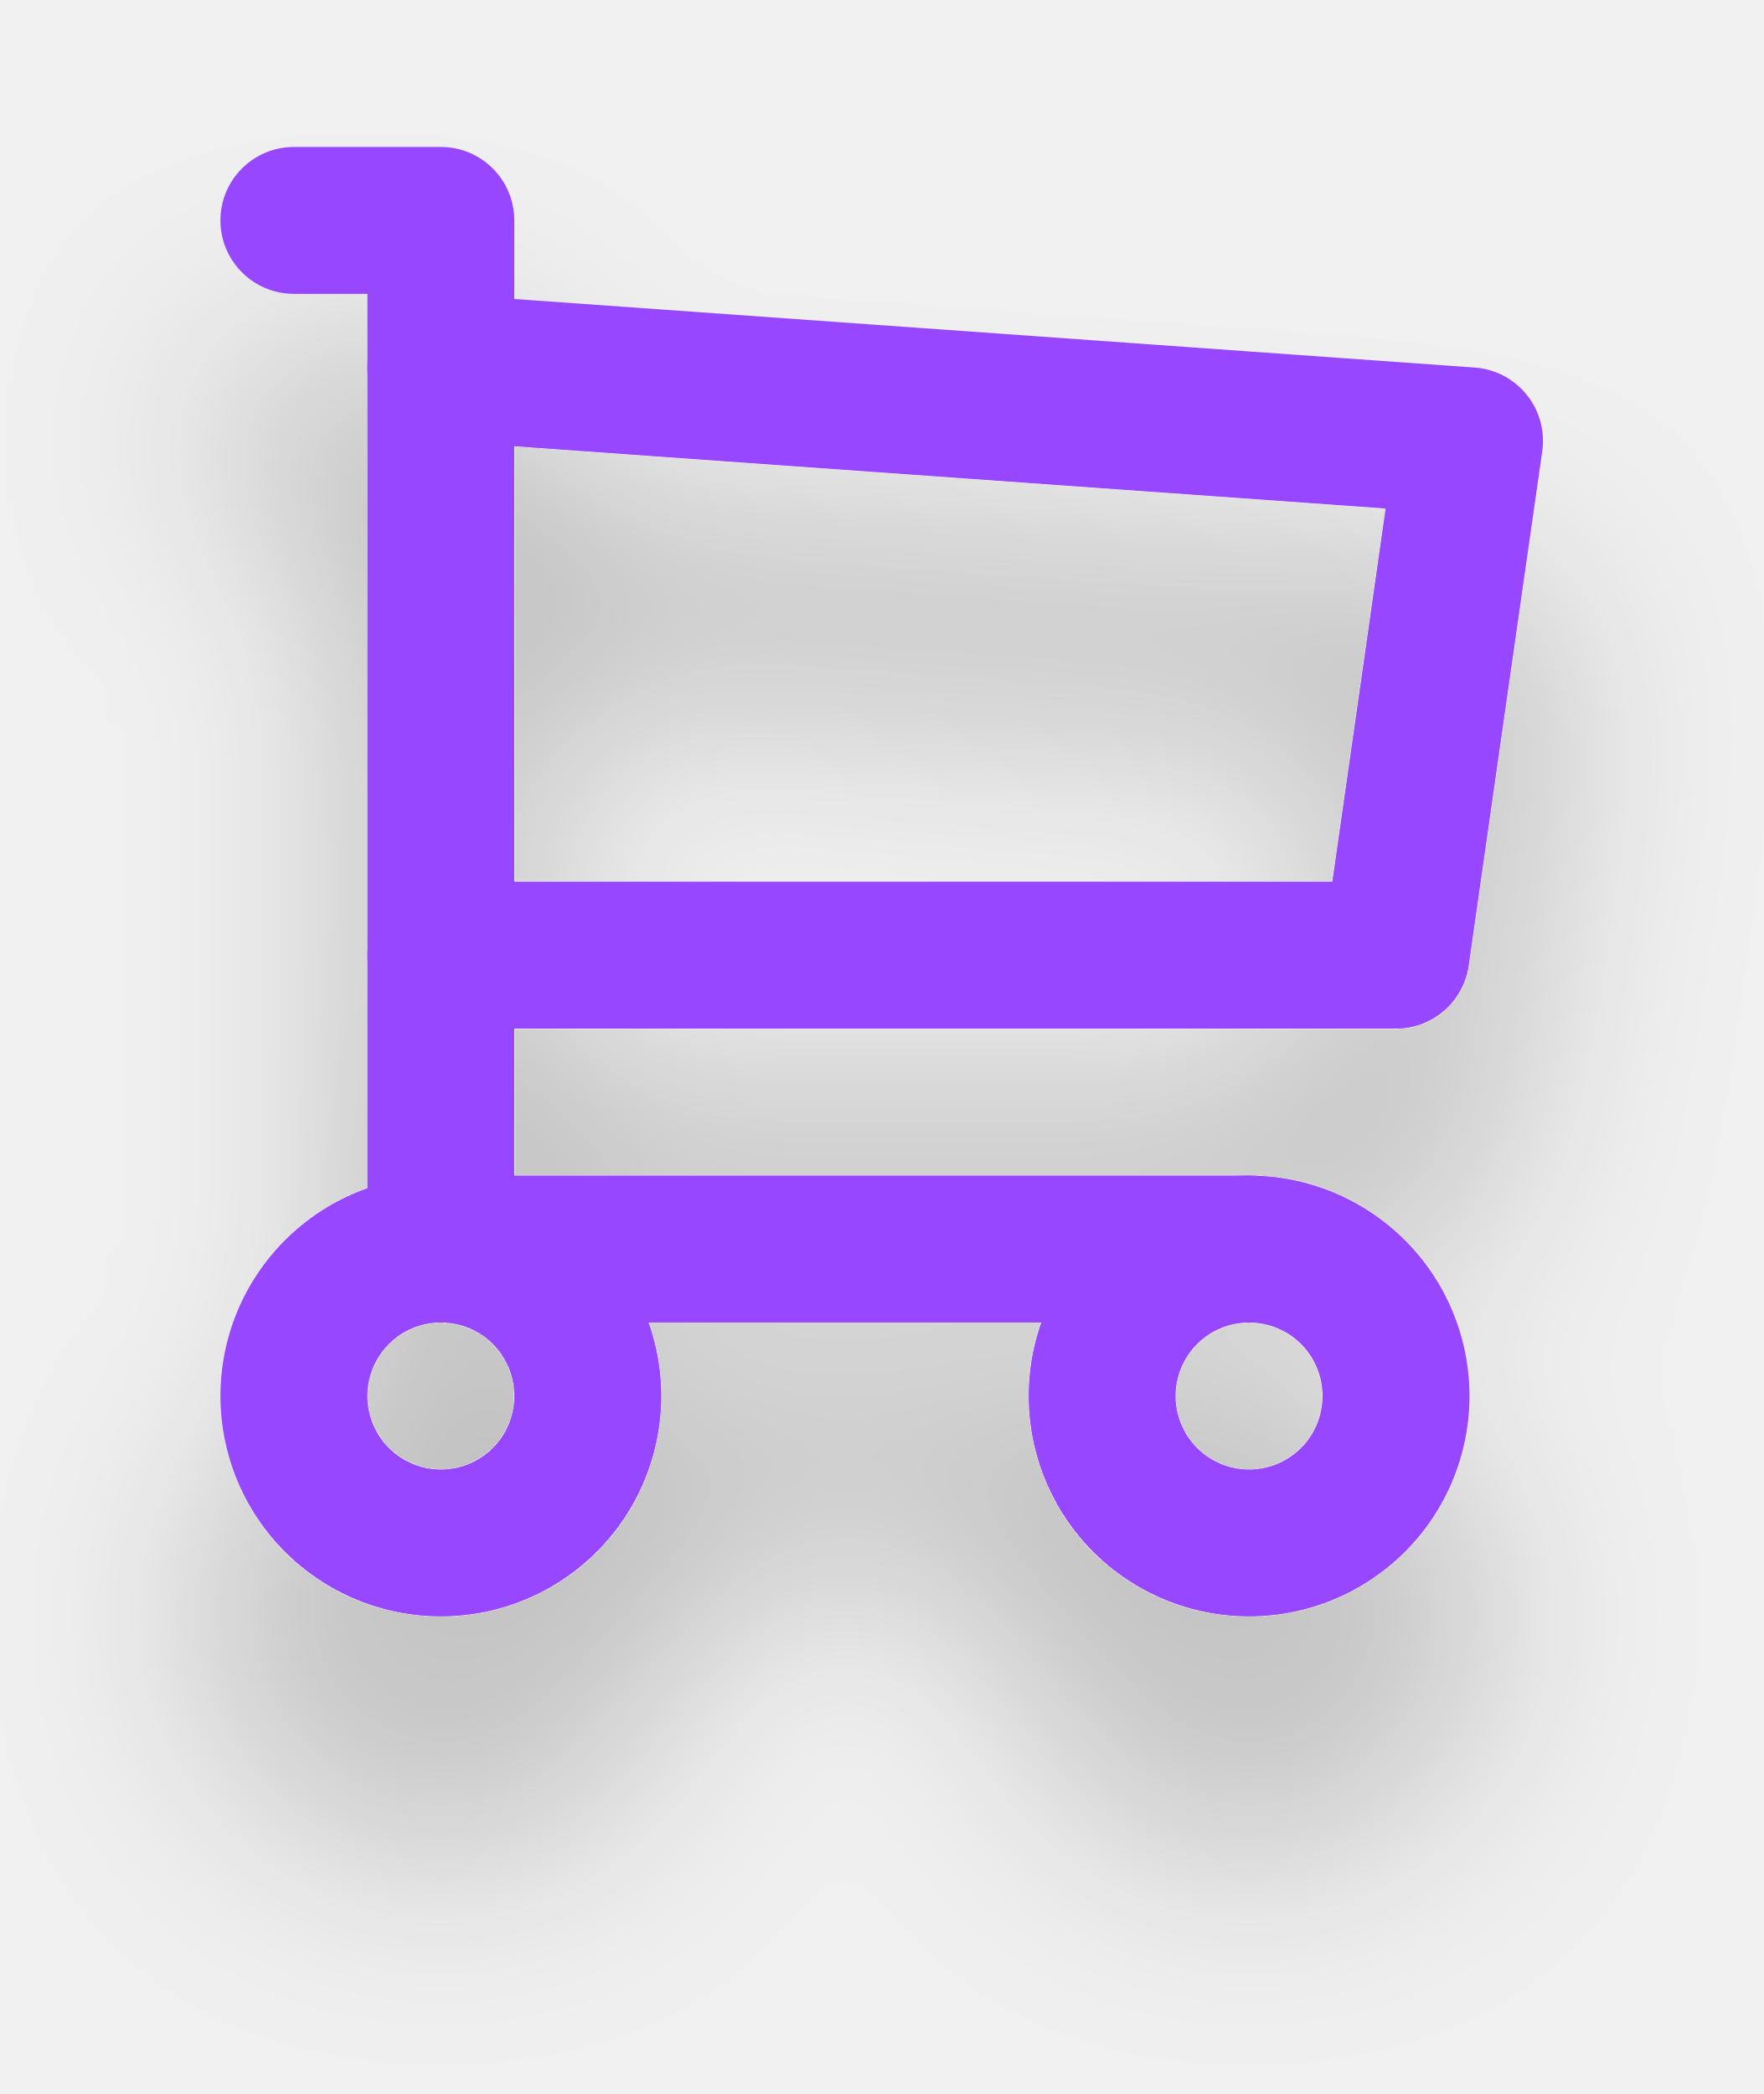
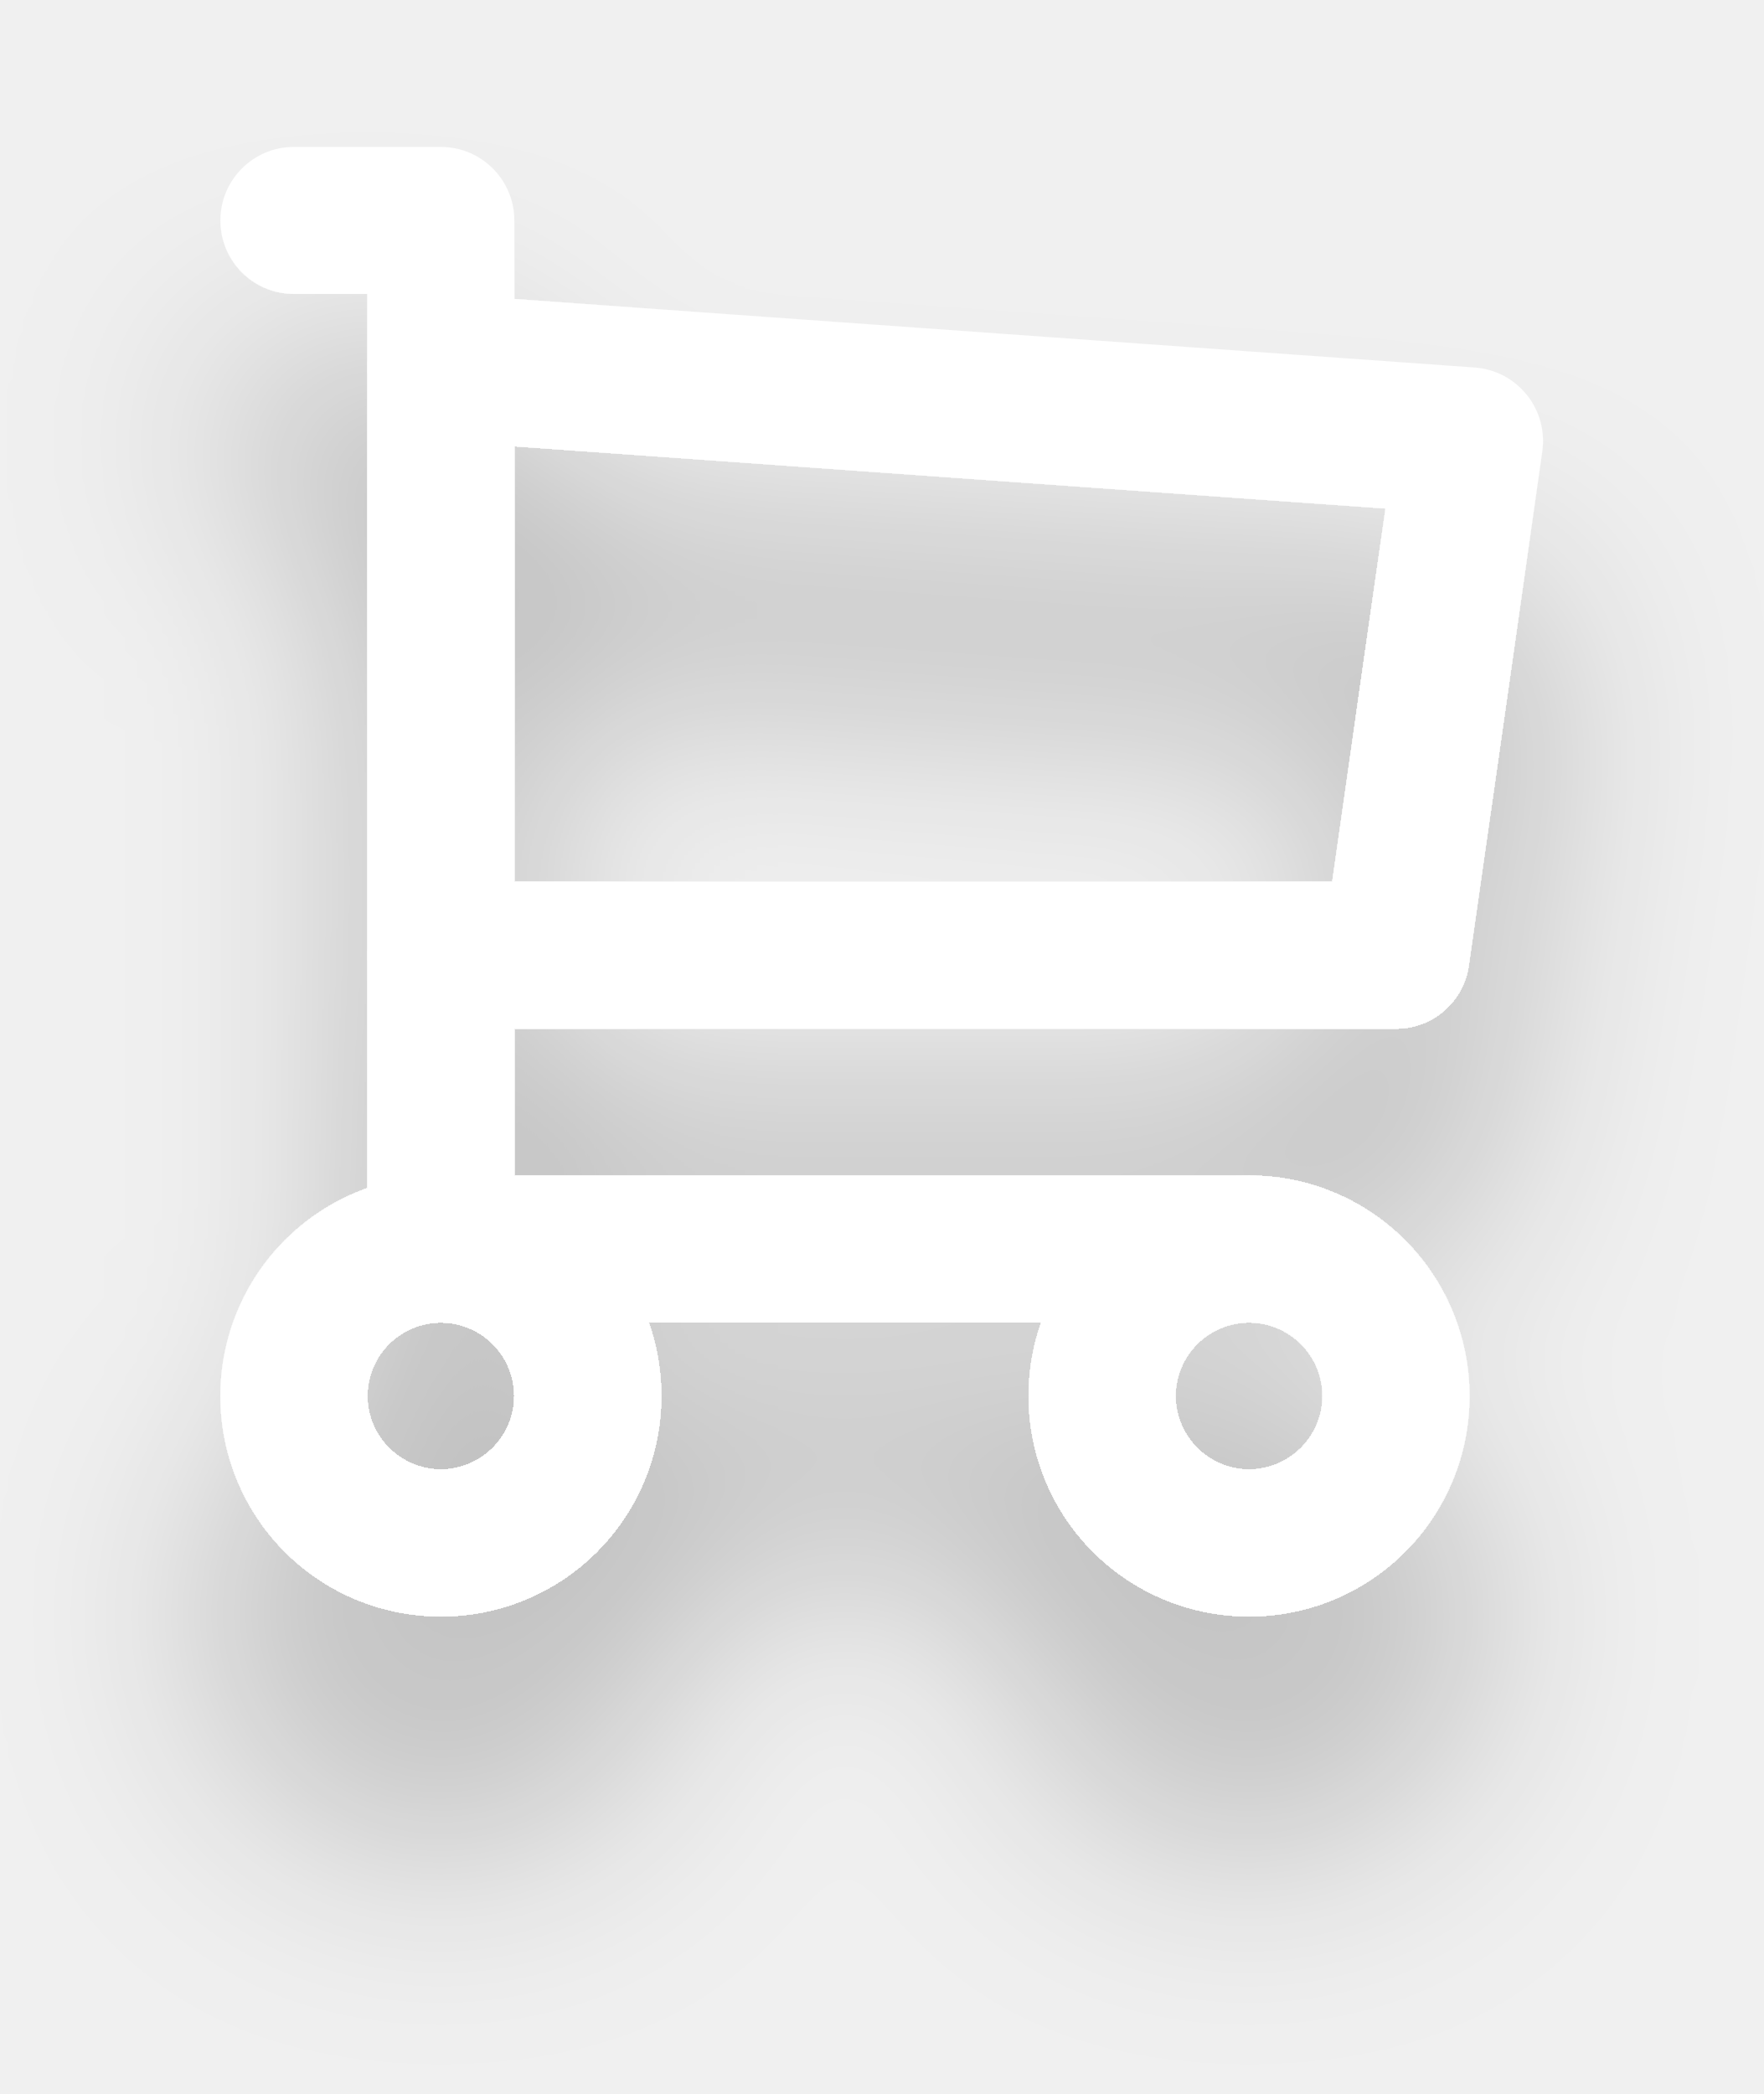
<svg xmlns="http://www.w3.org/2000/svg" width="32" height="38" viewBox="0 0 32 38" fill="none">
  <g filter="url(#filter0_d_2001_1318)">
-     <path fill-rule="evenodd" clip-rule="evenodd" d="M5.172 22.505C5.922 21.755 6.939 21.333 8 21.333C9.061 21.333 10.078 21.755 10.828 22.505C11.579 23.255 12 24.272 12 25.333C12 26.394 11.579 27.412 10.828 28.162C10.078 28.912 9.061 29.333 8 29.333C6.939 29.333 5.922 28.912 5.172 28.162C4.421 27.412 4 26.394 4 25.333C4 24.272 4.421 23.255 5.172 22.505ZM8 24C7.646 24 7.307 24.14 7.057 24.39C6.807 24.64 6.667 24.98 6.667 25.333C6.667 25.687 6.807 26.026 7.057 26.276C7.307 26.526 7.646 26.667 8 26.667C8.354 26.667 8.693 26.526 8.943 26.276C9.193 26.026 9.333 25.687 9.333 25.333C9.333 24.98 9.193 24.64 8.943 24.39C8.693 24.14 8.354 24 8 24Z" fill="#9747FF" />
-     <path fill-rule="evenodd" clip-rule="evenodd" d="M19.838 22.505C20.588 21.755 21.606 21.333 22.667 21.333C23.727 21.333 24.745 21.755 25.495 22.505C26.245 23.255 26.667 24.272 26.667 25.333C26.667 26.394 26.245 27.412 25.495 28.162C24.745 28.912 23.727 29.333 22.667 29.333C21.606 29.333 20.588 28.912 19.838 28.162C19.088 27.412 18.667 26.394 18.667 25.333C18.667 24.272 19.088 23.255 19.838 22.505ZM22.667 24C22.313 24 21.974 24.14 21.724 24.39C21.474 24.64 21.333 24.98 21.333 25.333C21.333 25.687 21.474 26.026 21.724 26.276C21.974 26.526 22.313 26.667 22.667 26.667C23.02 26.667 23.359 26.526 23.61 26.276C23.86 26.026 24 25.687 24 25.333C24 24.98 23.86 24.64 23.61 24.39C23.359 24.14 23.02 24 22.667 24Z" fill="#9747FF" />
-     <path fill-rule="evenodd" clip-rule="evenodd" d="M4 4C4 3.264 4.597 2.667 5.333 2.667H8C8.736 2.667 9.333 3.264 9.333 4V21.333H22.667C23.403 21.333 24 21.93 24 22.667C24 23.403 23.403 24 22.667 24H8C7.264 24 6.667 23.403 6.667 22.667V5.333H5.333C4.597 5.333 4 4.736 4 4Z" fill="#9747FF" />
-     <path fill-rule="evenodd" clip-rule="evenodd" d="M6.67 6.572C6.723 5.837 7.36 5.284 8.095 5.337L26.762 6.67C27.131 6.696 27.472 6.875 27.704 7.163C27.937 7.451 28.039 7.822 27.987 8.189L26.653 17.522C26.559 18.179 25.997 18.667 25.333 18.667H8C7.264 18.667 6.667 18.07 6.667 17.333C6.667 16.597 7.264 16 8 16H24.177L25.144 9.228L7.905 7.997C7.17 7.944 6.618 7.306 6.67 6.572Z" fill="#9747FF" />
+     <path fill-rule="evenodd" clip-rule="evenodd" d="M5.172 22.505C5.922 21.755 6.939 21.333 8 21.333C9.061 21.333 10.078 21.755 10.828 22.505C11.579 23.255 12 24.272 12 25.333C12 26.394 11.579 27.412 10.828 28.162C10.078 28.912 9.061 29.333 8 29.333C6.939 29.333 5.922 28.912 5.172 28.162C4.421 27.412 4 26.394 4 25.333C4 24.272 4.421 23.255 5.172 22.505ZM8 24C7.646 24 7.307 24.14 7.057 24.39C6.807 24.64 6.667 24.98 6.667 25.333C6.667 25.687 6.807 26.026 7.057 26.276C7.307 26.526 7.646 26.667 8 26.667C8.354 26.667 8.693 26.526 8.943 26.276C9.193 26.026 9.333 25.687 9.333 25.333C9.333 24.98 9.193 24.64 8.943 24.39C8.693 24.14 8.354 24 8 24Z" fill="#fff" />
+     <path fill-rule="evenodd" clip-rule="evenodd" d="M19.838 22.505C20.588 21.755 21.606 21.333 22.667 21.333C23.727 21.333 24.745 21.755 25.495 22.505C26.245 23.255 26.667 24.272 26.667 25.333C26.667 26.394 26.245 27.412 25.495 28.162C24.745 28.912 23.727 29.333 22.667 29.333C21.606 29.333 20.588 28.912 19.838 28.162C19.088 27.412 18.667 26.394 18.667 25.333C18.667 24.272 19.088 23.255 19.838 22.505ZM22.667 24C22.313 24 21.974 24.14 21.724 24.39C21.474 24.64 21.333 24.98 21.333 25.333C21.333 25.687 21.474 26.026 21.724 26.276C21.974 26.526 22.313 26.667 22.667 26.667C23.02 26.667 23.359 26.526 23.61 26.276C23.86 26.026 24 25.687 24 25.333C24 24.98 23.86 24.64 23.61 24.39C23.359 24.14 23.02 24 22.667 24Z" fill="#fff" />
+     <path fill-rule="evenodd" clip-rule="evenodd" d="M4 4C4 3.264 4.597 2.667 5.333 2.667H8C8.736 2.667 9.333 3.264 9.333 4V21.333H22.667C23.403 21.333 24 21.93 24 22.667C24 23.403 23.403 24 22.667 24H8C7.264 24 6.667 23.403 6.667 22.667V5.333H5.333C4.597 5.333 4 4.736 4 4Z" fill="#fff" />
+     <path fill-rule="evenodd" clip-rule="evenodd" d="M6.67 6.572C6.723 5.837 7.36 5.284 8.095 5.337L26.762 6.67C27.131 6.696 27.472 6.875 27.704 7.163C27.937 7.451 28.039 7.822 27.987 8.189L26.653 17.522C26.559 18.179 25.997 18.667 25.333 18.667H8C7.264 18.667 6.667 18.07 6.667 17.333C6.667 16.597 7.264 16 8 16H24.177L25.144 9.228L7.905 7.997C7.17 7.944 6.618 7.306 6.67 6.572Z" fill="#fff" />
  </g>
  <defs>
    <filter id="filter0_d_2001_1318" x="-4" y="0" width="40" height="40" filterUnits="userSpaceOnUse" color-interpolation-filters="sRGB">
      <feFlood flood-opacity="0" result="BackgroundImageFix" />
      <feColorMatrix in="SourceAlpha" type="matrix" values="0 0 0 0 0 0 0 0 0 0 0 0 0 0 0 0 0 0 127 0" result="hardAlpha" />
      <feOffset dy="4" />
      <feGaussianBlur stdDeviation="2" />
      <feComposite in2="hardAlpha" operator="out" />
      <feColorMatrix type="matrix" values="0 0 0 0 0 0 0 0 0 0 0 0 0 0 0 0 0 0 0.25 0" />
      <feBlend mode="normal" in2="BackgroundImageFix" result="effect1_dropShadow_2001_1318" />
      <feBlend mode="normal" in="SourceGraphic" in2="effect1_dropShadow_2001_1318" result="shape" />
    </filter>
  </defs>
</svg>
